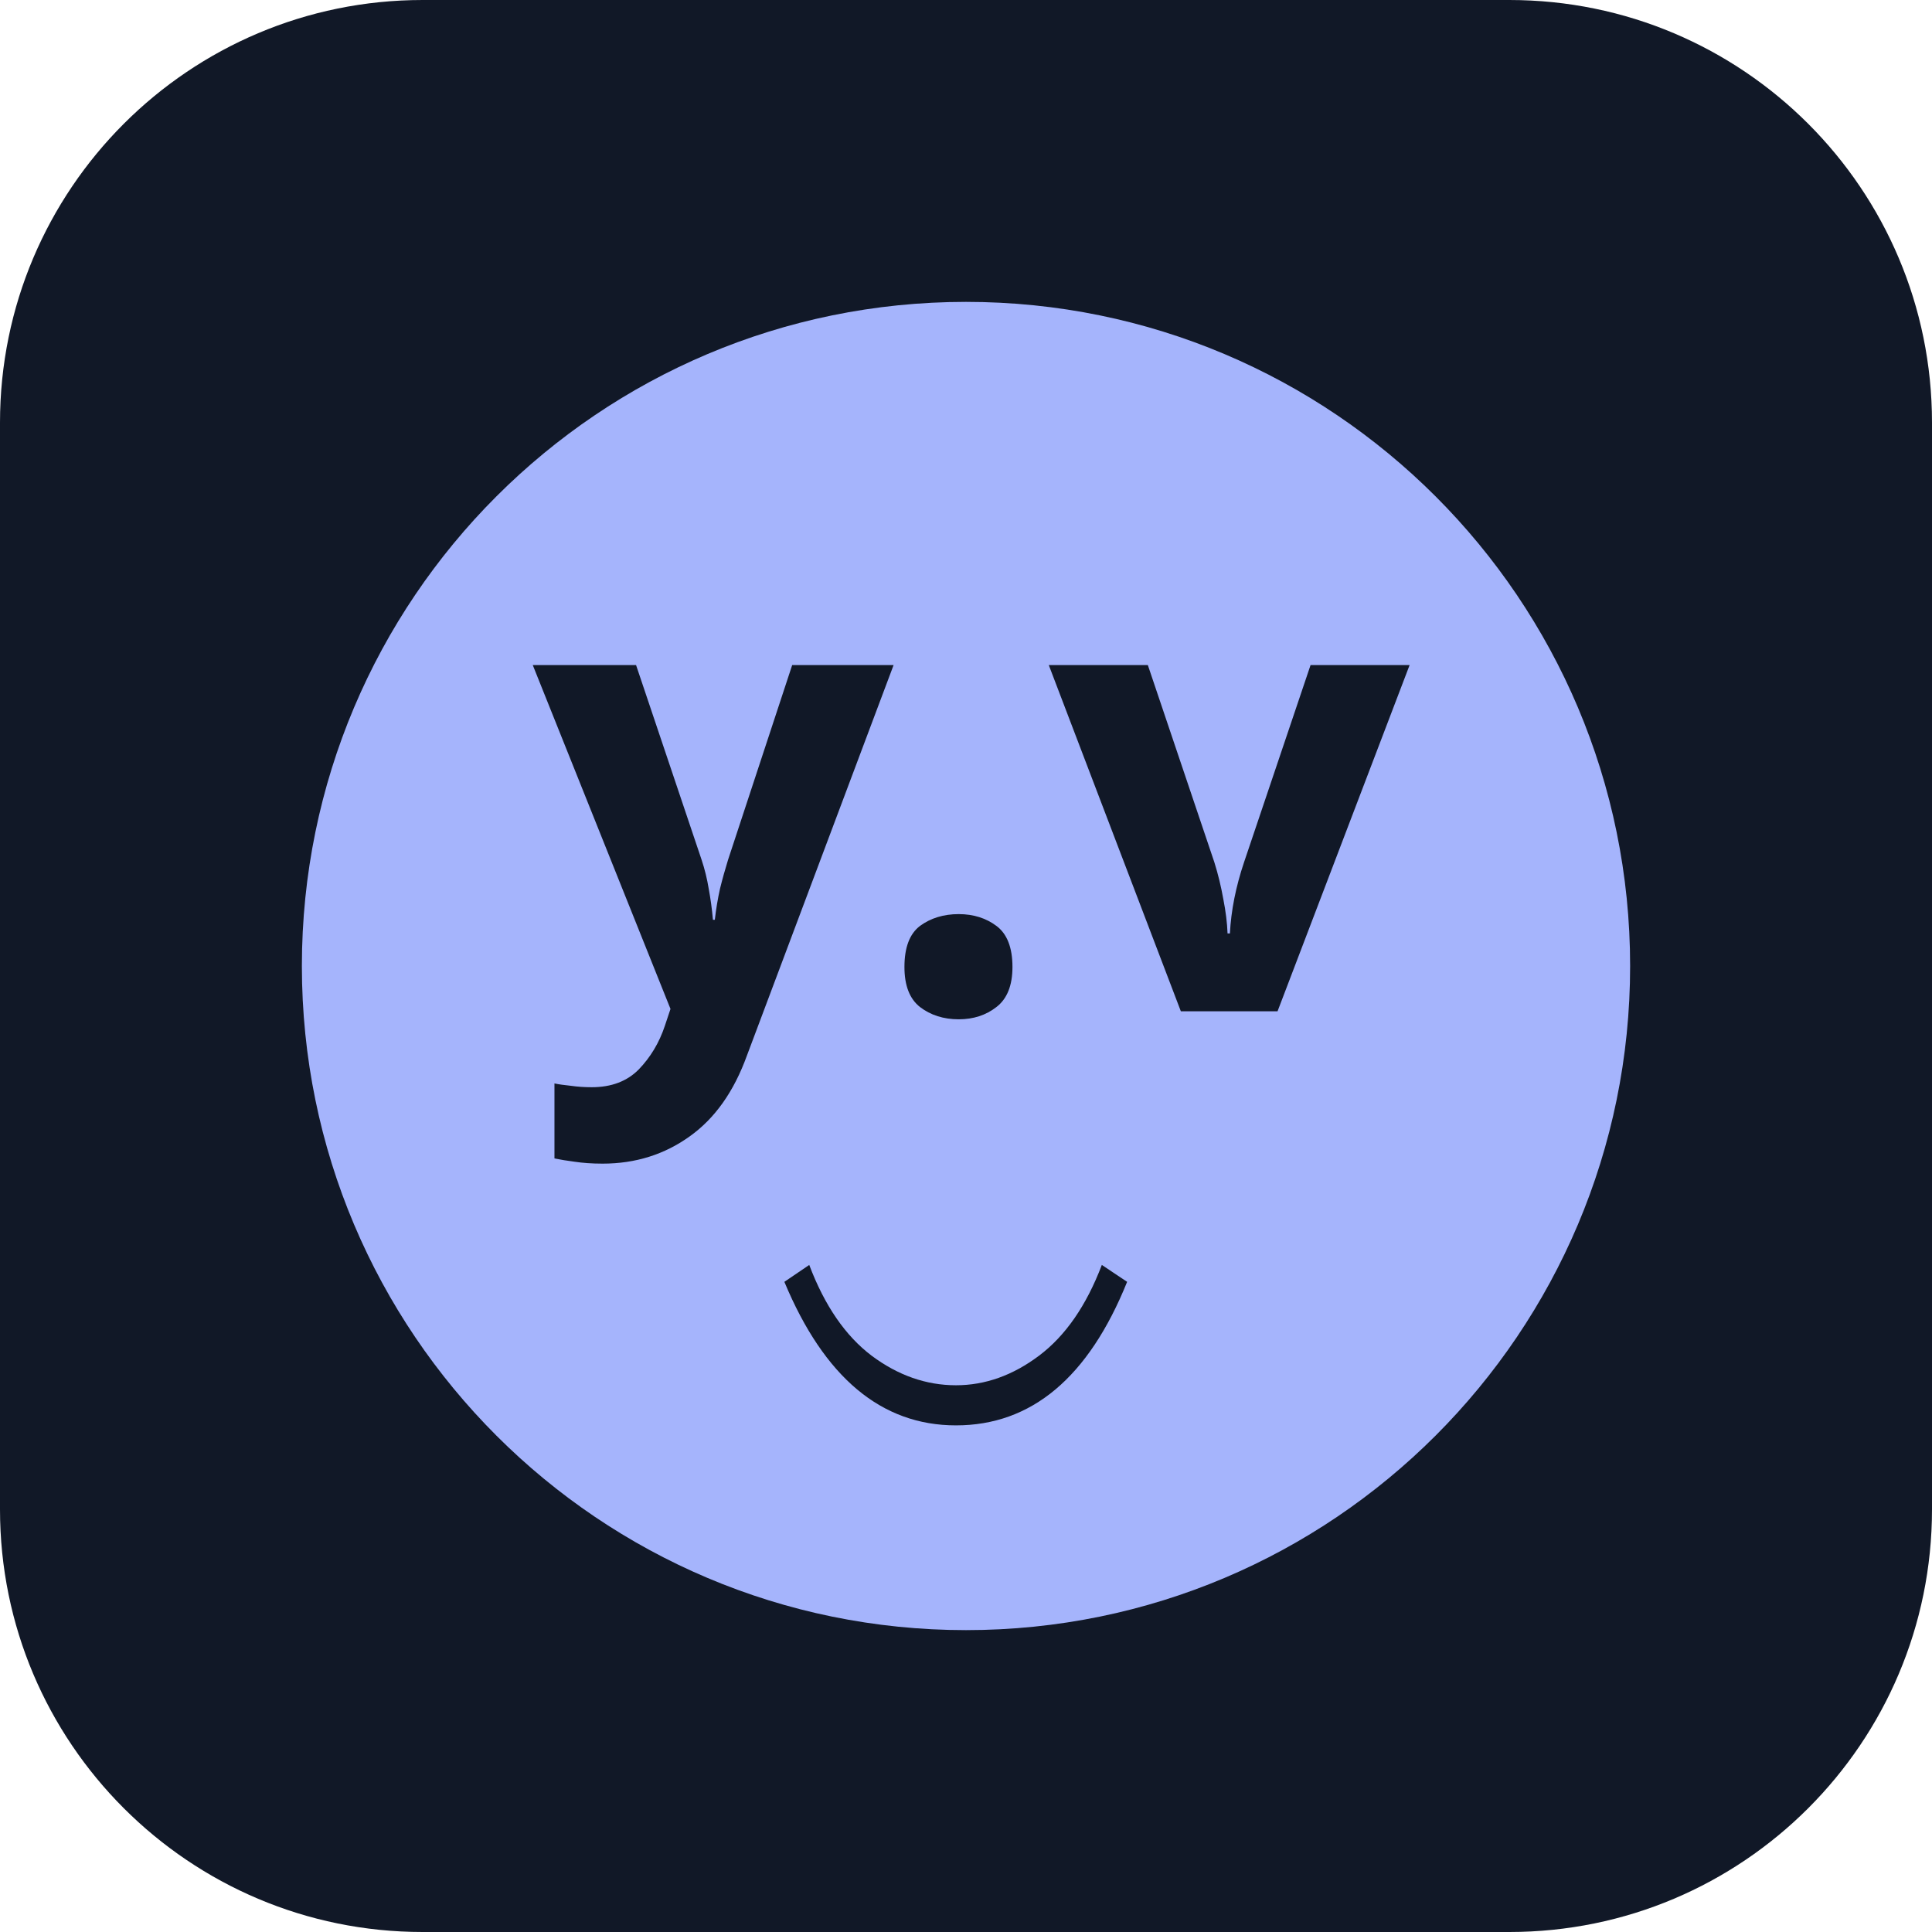
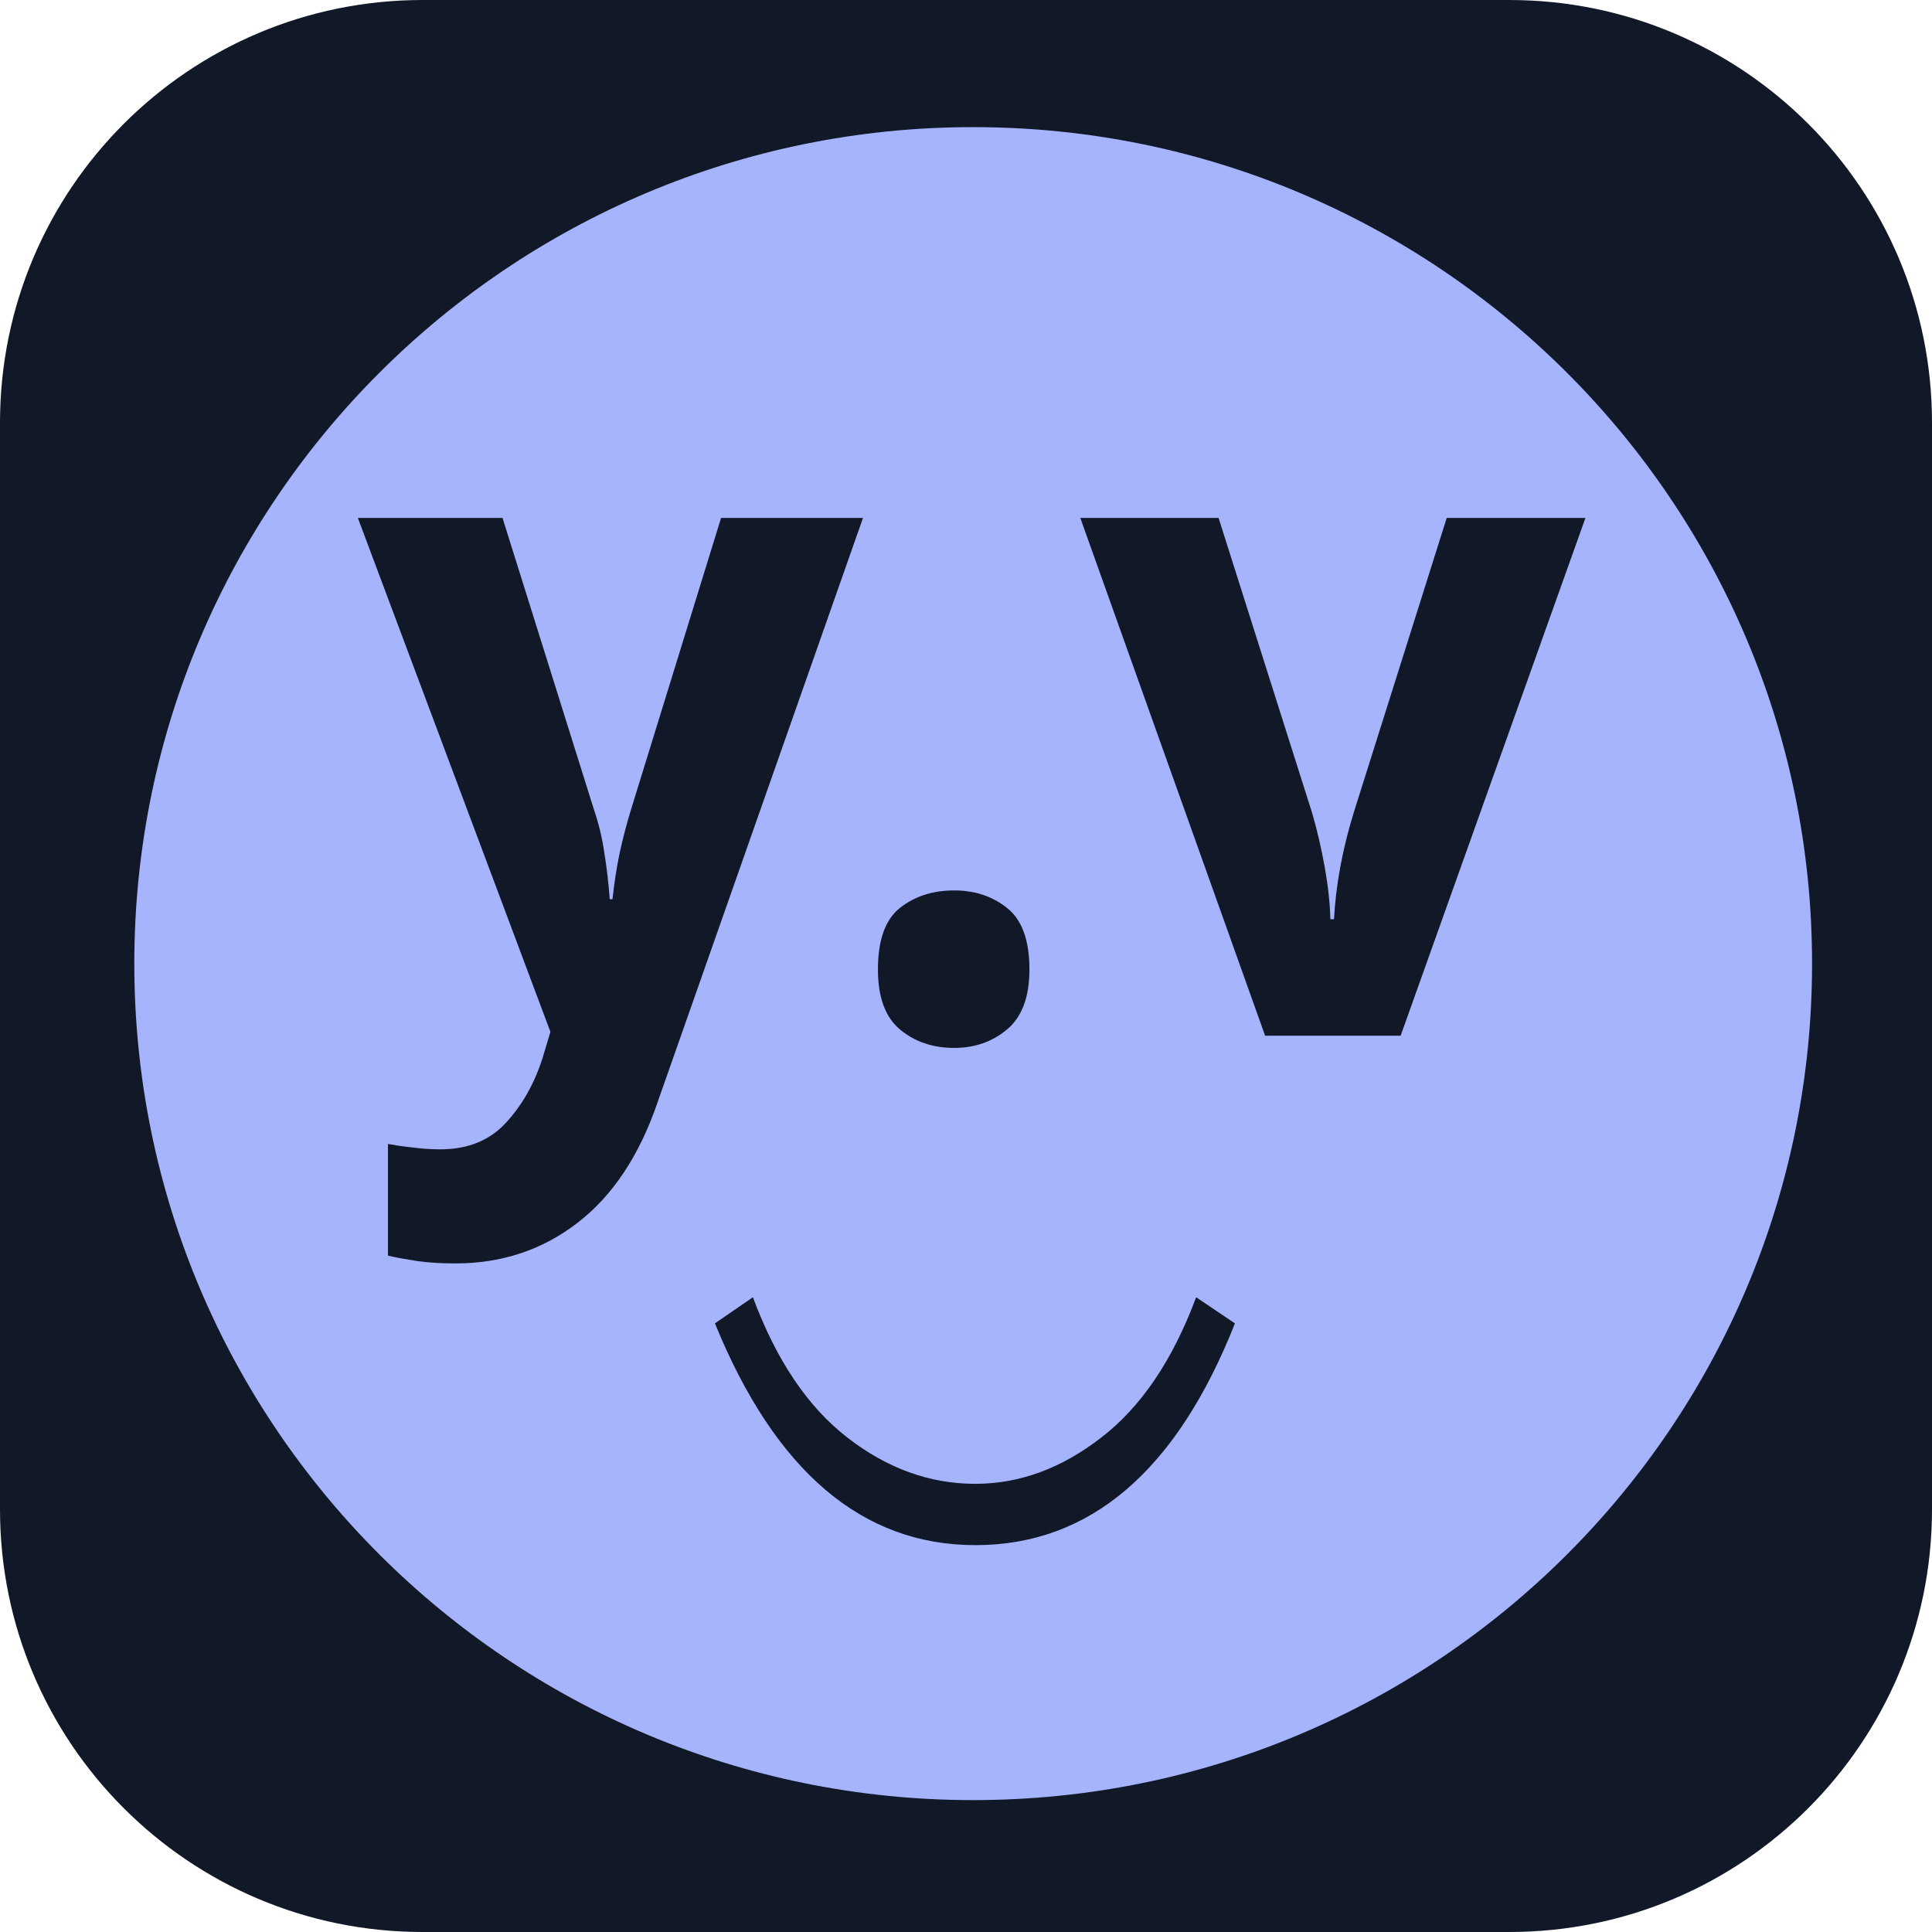
<svg xmlns="http://www.w3.org/2000/svg" viewBox="0 0 64 64" version="1.1" id="svg2">
  <defs id="defs2" />
  <rect width="64" height="64" rx="14" fill="#111827" id="rect1" />
-   <circle cx="32" cy="32" r="22" fill="#a5b4fc" id="circle1" />
-   <text x="32.172" y="33.5" text-anchor="middle" font-family="system-ui, sans-serif" font-weight="700" font-size="21px" fill="#111827" id="text1">y.v</text>
-   <text x="35.428" y="36.781" text-anchor="middle" font-family="system-ui, sans-serif" font-size="22.569px" fill="#111827" id="text2" transform="scale(0.8938087,1.118808)" style="stroke-width:1.881">‿</text>
+   <ellipse cx="32.238" cy="31.921" fill="#a5b4fc" id="circle1" rx="27.789" ry="27.71" style="stroke-width:1.261" />
+   <text x="33.267" y="33.191" text-anchor="middle" font-family="system-ui, sans-serif" font-weight="700" font-size="30.391px" fill="#111827" id="text1" transform="scale(0.9674065,1.033692)" style="stroke-width:1.447">y.v</text>
+   <text x="36.495" y="36.992" text-anchor="middle" font-family="system-ui, sans-serif" font-size="34.57px" fill="#111827" id="text2" transform="scale(0.8848201,1.130173)" style="stroke-width:2.881">‿</text>
</svg>
